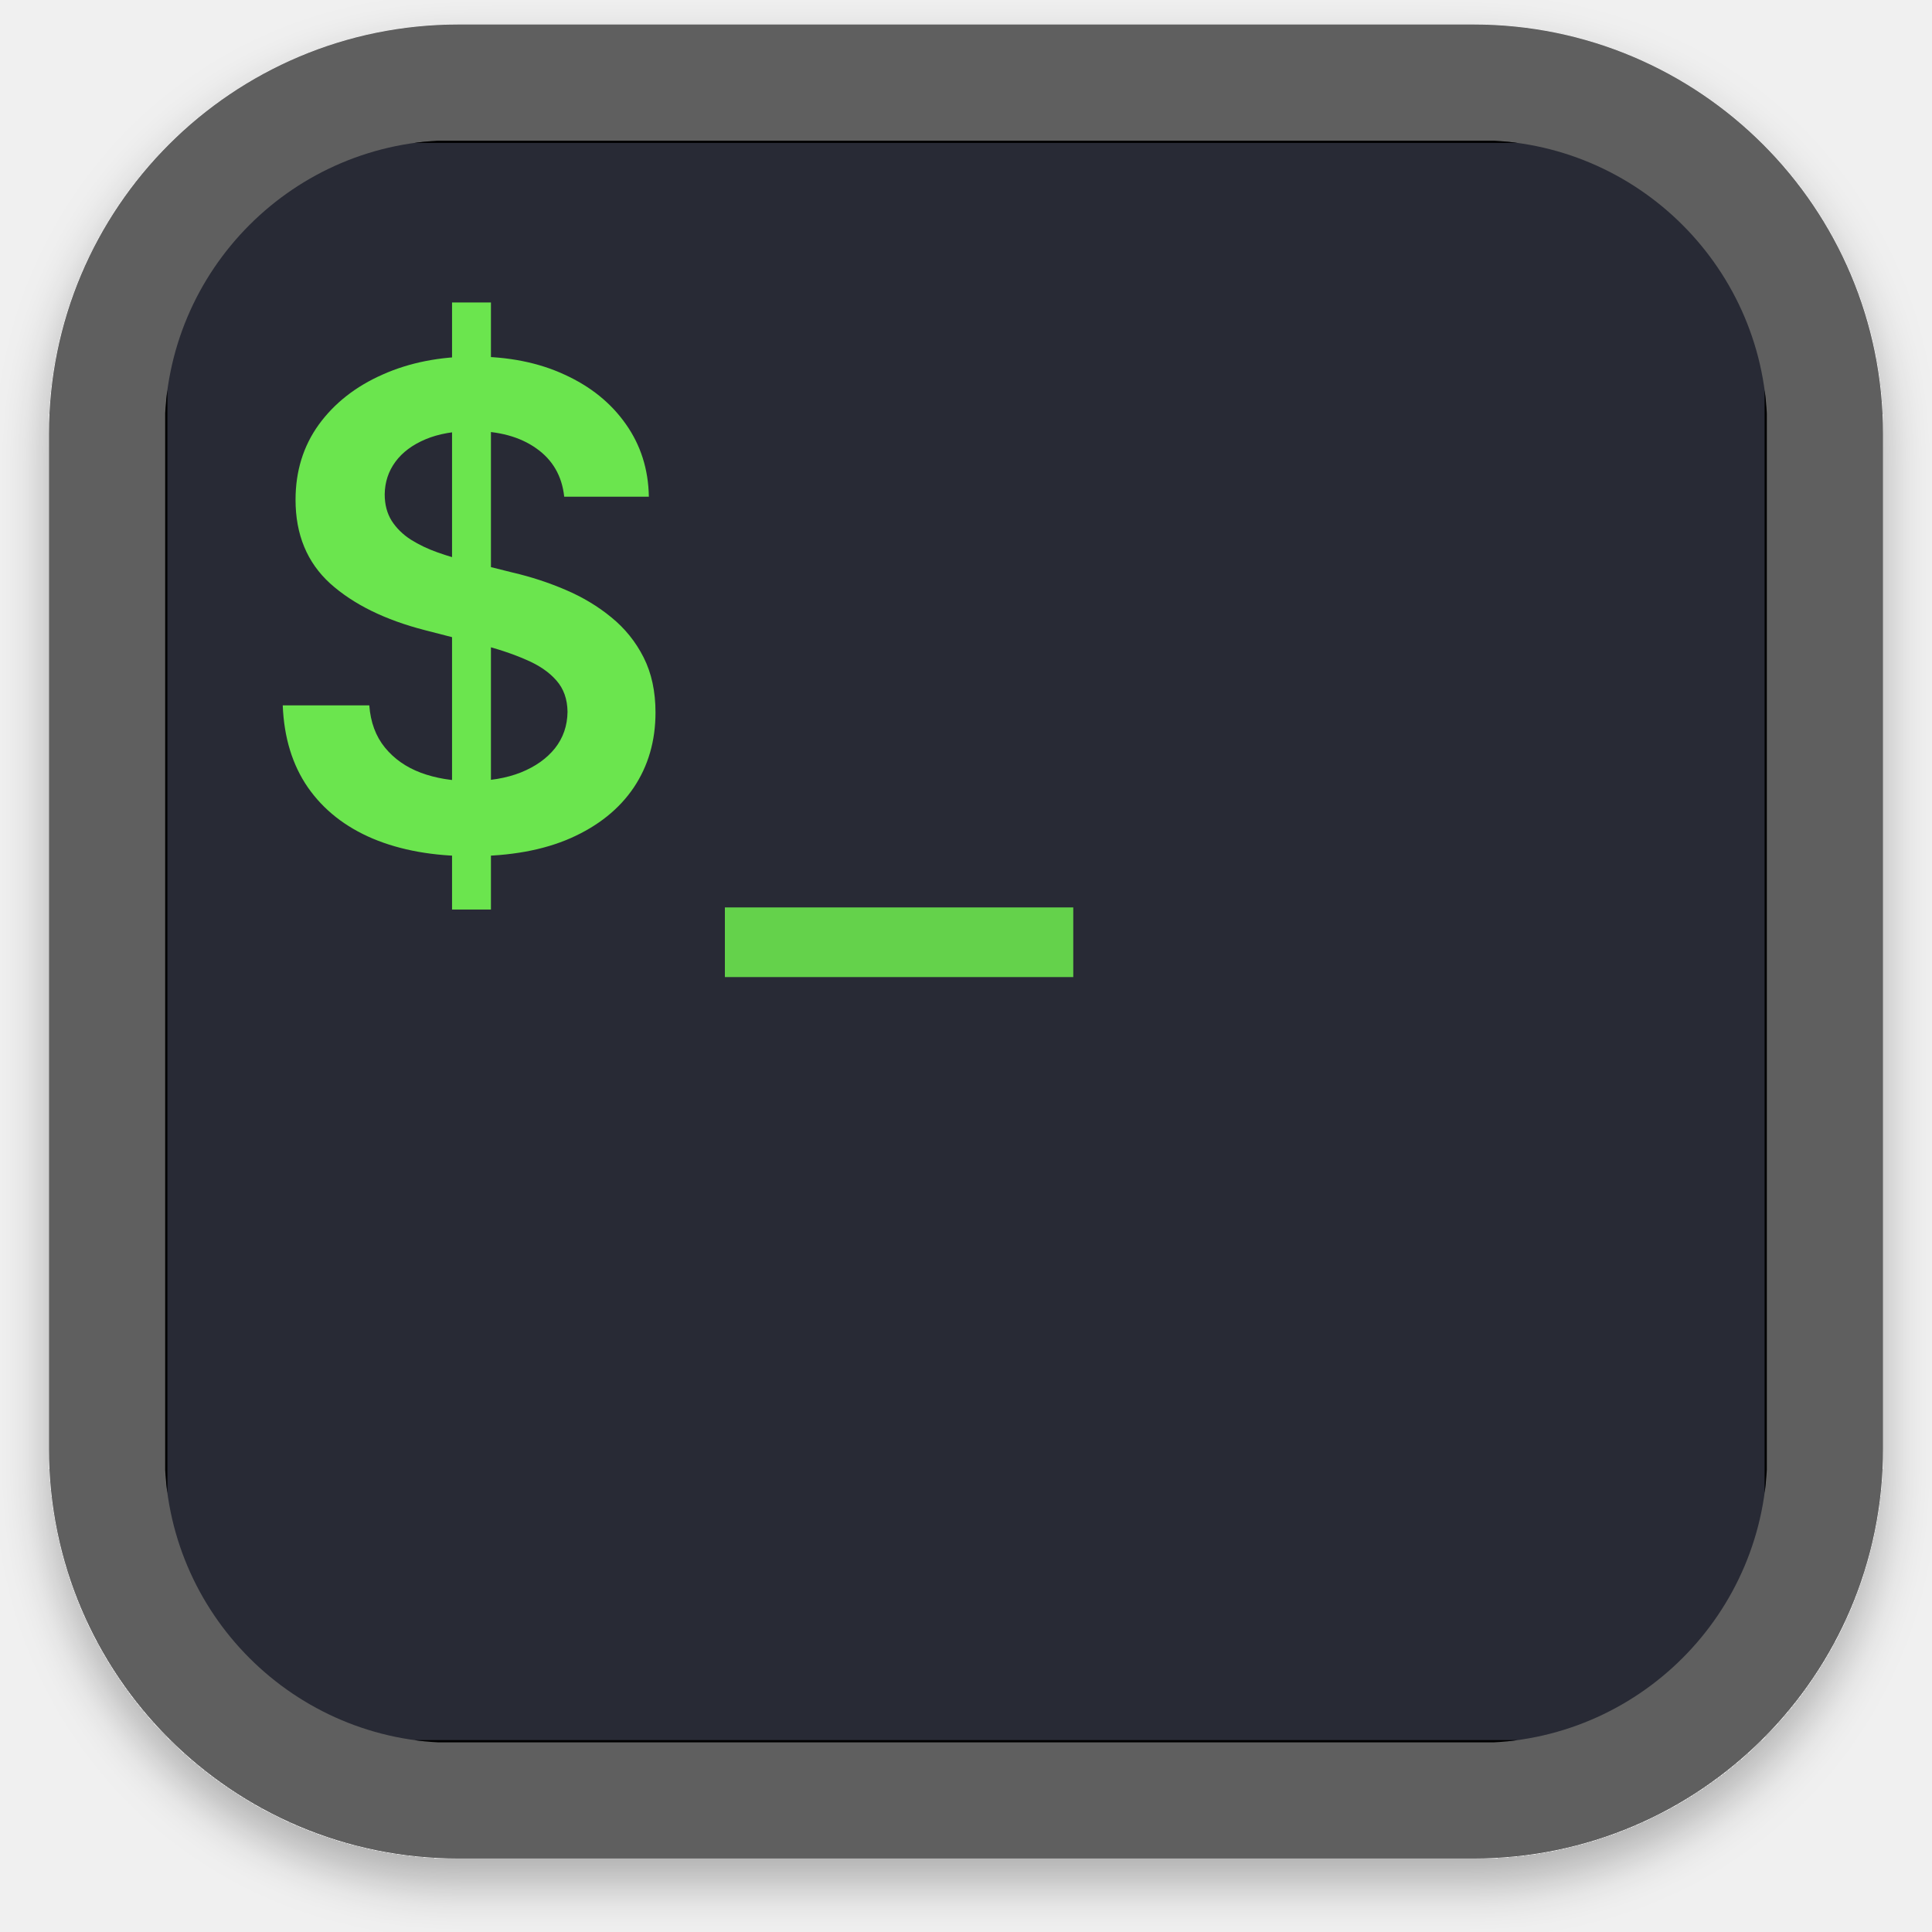
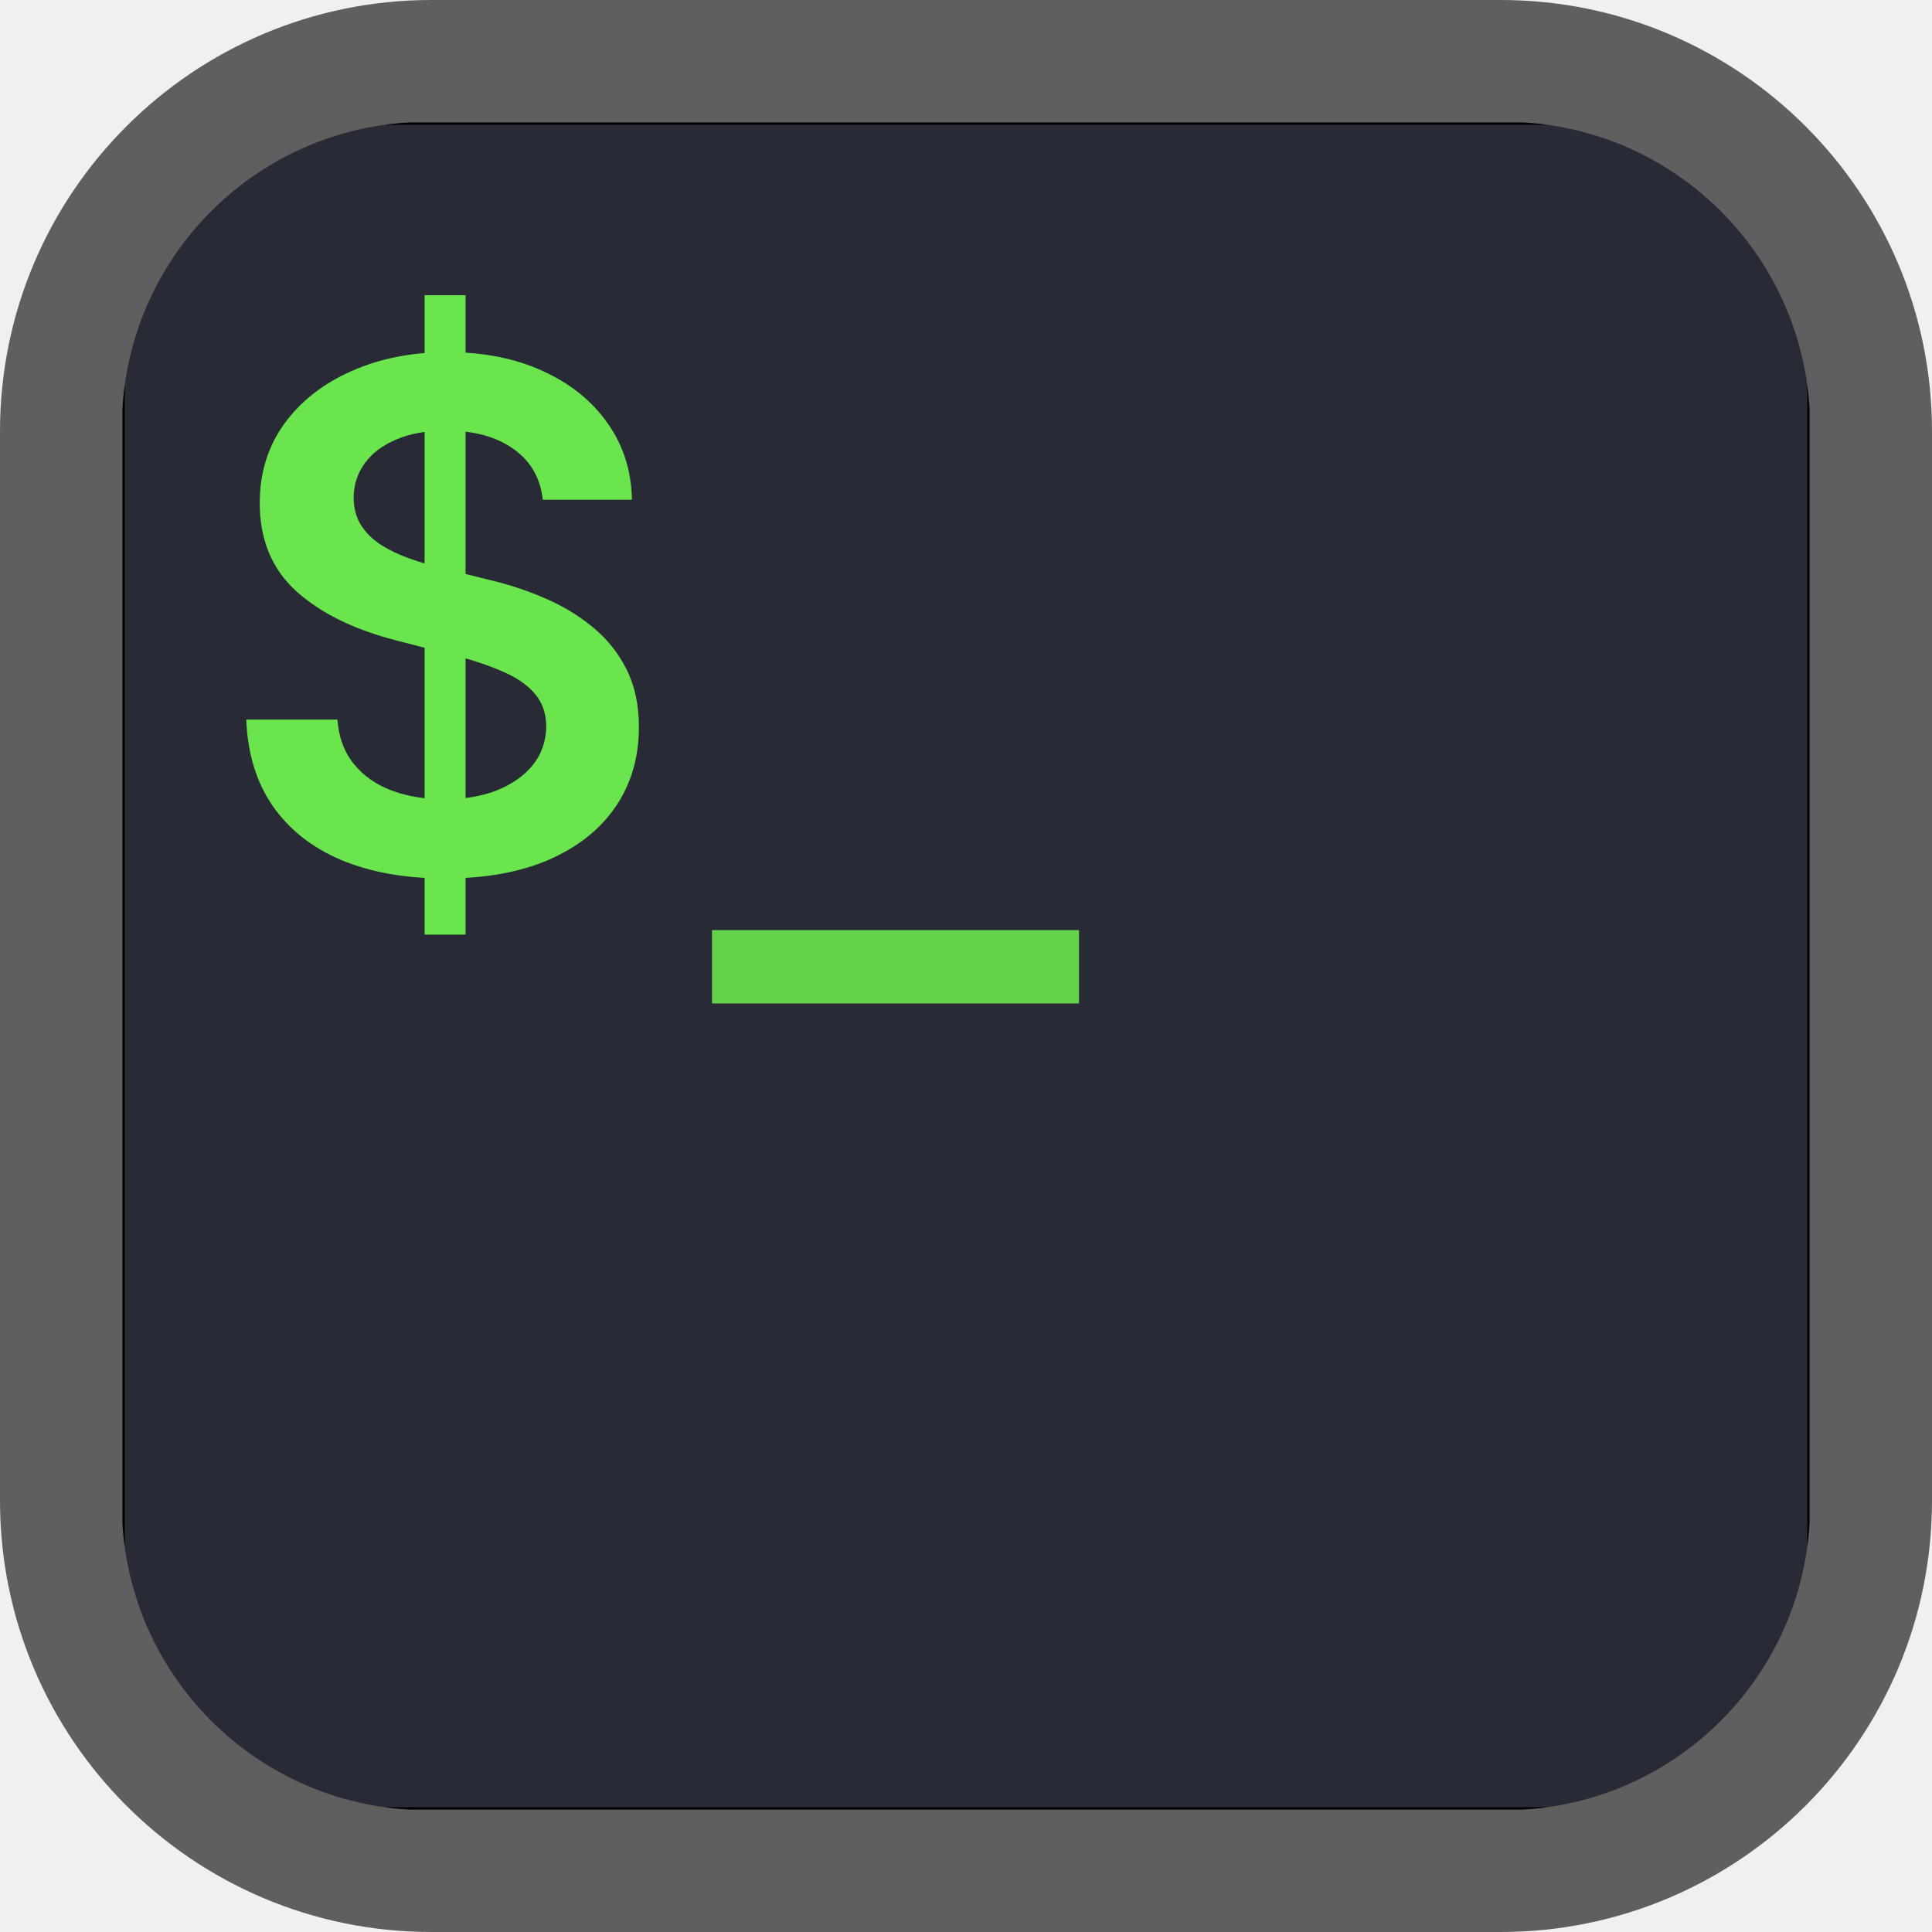
- <svg xmlns="http://www.w3.org/2000/svg" width="868" height="868" viewBox="0 0 868 868" fill="none">
-   <g filter="url(#filter0_d_713_356)">
-     <rect x="22" y="11" width="824" height="824" rx="184" fill="#5F5F5F" />
-   </g>
-   <g clip-path="url(#clip0_713_356)">
-     <path d="M177.067 63.71H690.932C747.462 63.71 793.289 109.537 793.289 166.067V679.932C793.289 736.462 747.462 782.289 690.932 782.289H177.067C120.537 782.289 74.71 736.462 74.71 679.932V166.067C74.71 109.537 120.537 63.71 177.067 63.71Z" fill="#282A35" stroke="black" />
-     <path d="M482.194 407.681H403.933H325.672V438.985H482.194V407.681Z" fill="#6BE54E" fill-opacity="0.9" />
-     <path d="M203.094 408.628V135.901H220.565V408.628H203.094ZM253.484 223.153C252.49 213.849 248.3 206.604 240.913 201.42C233.598 196.235 224.081 193.643 212.362 193.643C204.124 193.643 197.057 194.886 191.162 197.371C185.267 199.857 180.757 203.231 177.632 207.492C174.507 211.753 172.909 216.619 172.838 222.087C172.838 226.633 173.868 230.574 175.928 233.913C178.058 237.251 180.935 240.092 184.557 242.435C188.179 244.708 192.192 246.626 196.595 248.188C200.999 249.751 205.438 251.065 209.912 252.13L230.367 257.243C238.605 259.161 246.524 261.753 254.124 265.02C261.794 268.288 268.648 272.407 274.685 277.378C280.793 282.35 285.622 288.351 289.173 295.383C292.724 302.414 294.5 310.653 294.5 320.099C294.5 332.883 291.233 344.14 284.699 353.87C278.165 363.529 268.719 371.093 256.361 376.562C244.074 381.959 229.195 384.658 211.723 384.658C194.749 384.658 180.011 382.03 167.511 376.775C155.082 371.519 145.352 363.849 138.321 353.763C131.361 343.678 127.597 331.391 127.028 316.903H165.913C166.482 324.502 168.825 330.823 172.945 335.866C177.064 340.908 182.426 344.672 189.031 347.158C195.707 349.644 203.165 350.887 211.403 350.887C219.997 350.887 227.526 349.609 233.989 347.052C240.523 344.424 245.636 340.802 249.33 336.185C253.023 331.498 254.905 326.029 254.976 319.779C254.905 314.097 253.236 309.41 249.969 305.717C246.702 301.952 242.121 298.827 236.226 296.342C230.402 293.785 223.584 291.512 215.771 289.523L190.949 283.131C172.98 278.515 158.776 271.519 148.335 262.144C137.966 252.698 132.781 240.163 132.781 224.538C132.781 211.682 136.261 200.425 143.222 190.766C150.253 181.107 159.805 173.614 171.879 168.288C183.953 162.89 197.625 160.191 212.895 160.191C228.378 160.191 241.943 162.89 253.591 168.288C265.31 173.614 274.507 181.036 281.183 190.553C287.859 199.999 291.304 210.866 291.517 223.153H253.484Z" fill="#6BE54E" />
+ <svg xmlns="http://www.w3.org/2000/svg" width="206" height="206" viewBox="0 0 206 206" fill="none">
+   <rect width="206" height="206" rx="46" fill="#5F5F5F" />
+   <g clip-path="url(#clip0_2_108)">
+     <path d="M38.766 13.178H167.233C181.365 13.178 192.822 24.634 192.822 38.766V167.233C192.822 181.366 181.366 192.822 167.233 192.822H38.766C24.634 192.822 13.178 181.365 13.178 167.233V38.766C13.178 24.634 24.634 13.178 38.766 13.178Z" fill="#282A35" stroke="black" stroke-width="0.25" />
+     <path d="M115.049 99.17H95.483H75.918V106.996H115.049V99.17Z" fill="#6BE54E" fill-opacity="0.9" />
+     <path d="M45.273 99.657V31.475H49.641V99.657H45.273ZM57.871 53.288C57.623 50.962 56.575 49.151 54.728 47.855C52.9 46.559 50.52 45.911 47.591 45.911C45.531 45.911 43.764 46.221 42.291 46.843C40.817 47.464 39.689 48.308 38.908 49.373C38.127 50.438 37.727 51.655 37.709 53.022C37.709 54.158 37.967 55.144 38.482 55.978C39.015 56.813 39.734 57.523 40.639 58.109C41.545 58.677 42.548 59.156 43.649 59.547C44.75 59.938 45.859 60.266 46.978 60.532L52.092 61.811C54.151 62.29 56.131 62.938 58.031 63.755C59.949 64.572 61.662 65.602 63.171 66.844C64.698 68.087 65.906 69.588 66.793 71.346C67.681 73.103 68.125 75.163 68.125 77.525C68.125 80.721 67.308 83.535 65.675 85.967C64.041 88.382 61.68 90.273 58.59 91.64C55.519 92.99 51.799 93.665 47.431 93.665C43.187 93.665 39.503 93.007 36.378 91.694C33.271 90.38 30.838 88.462 29.08 85.941C27.34 83.419 26.399 80.348 26.257 76.726H35.978C36.12 78.625 36.706 80.206 37.736 81.466C38.766 82.727 40.106 83.668 41.758 84.29C43.427 84.911 45.291 85.222 47.351 85.222C49.499 85.222 51.381 84.902 52.997 84.263C54.631 83.606 55.909 82.7 56.832 81.546C57.756 80.374 58.226 79.007 58.244 77.445C58.226 76.024 57.809 74.852 56.992 73.929C56.175 72.988 55.03 72.207 53.556 71.585C52.1 70.946 50.396 70.378 48.443 69.881L42.237 68.283C37.745 67.129 34.194 65.38 31.584 63.036C28.991 60.674 27.695 57.541 27.695 53.634C27.695 50.42 28.565 47.606 30.305 45.191C32.063 42.777 34.451 40.904 37.47 39.572C40.488 38.222 43.906 37.548 47.724 37.548C51.594 37.548 54.986 38.222 57.898 39.572C60.827 40.904 63.127 42.759 64.796 45.138C66.465 47.5 67.326 50.216 67.379 53.288H57.871Z" fill="#6BE54E" />
  </g>
  <defs>
-     <filter id="filter0_d_713_356" x="0" y="0" width="868" height="868" filterUnits="userSpaceOnUse" color-interpolation-filters="sRGB">
-       <feFlood flood-opacity="0" result="BackgroundImageFix" />
-       <feColorMatrix in="SourceAlpha" type="matrix" values="0 0 0 0 0 0 0 0 0 0 0 0 0 0 0 0 0 0 127 0" result="hardAlpha" />
-       <feOffset dy="11" />
-       <feGaussianBlur stdDeviation="11" />
-       <feComposite in2="hardAlpha" operator="out" />
-       <feColorMatrix type="matrix" values="0 0 0 0 0 0 0 0 0 0 0 0 0 0 0 0 0 0 0.28 0" />
-       <feBlend mode="normal" in2="BackgroundImageFix" result="effect1_dropShadow_713_356" />
-       <feBlend mode="normal" in="SourceGraphic" in2="effect1_dropShadow_713_356" result="shape" />
-     </filter>
-     <clipPath id="clip0_713_356">
-       <rect x="74" y="63" width="720" height="720" rx="130" fill="white" />
+     <clipPath id="clip0_2_108">
+       <rect x="13" y="13" width="180" height="180" rx="32.5" fill="white" />
    </clipPath>
  </defs>
</svg>
